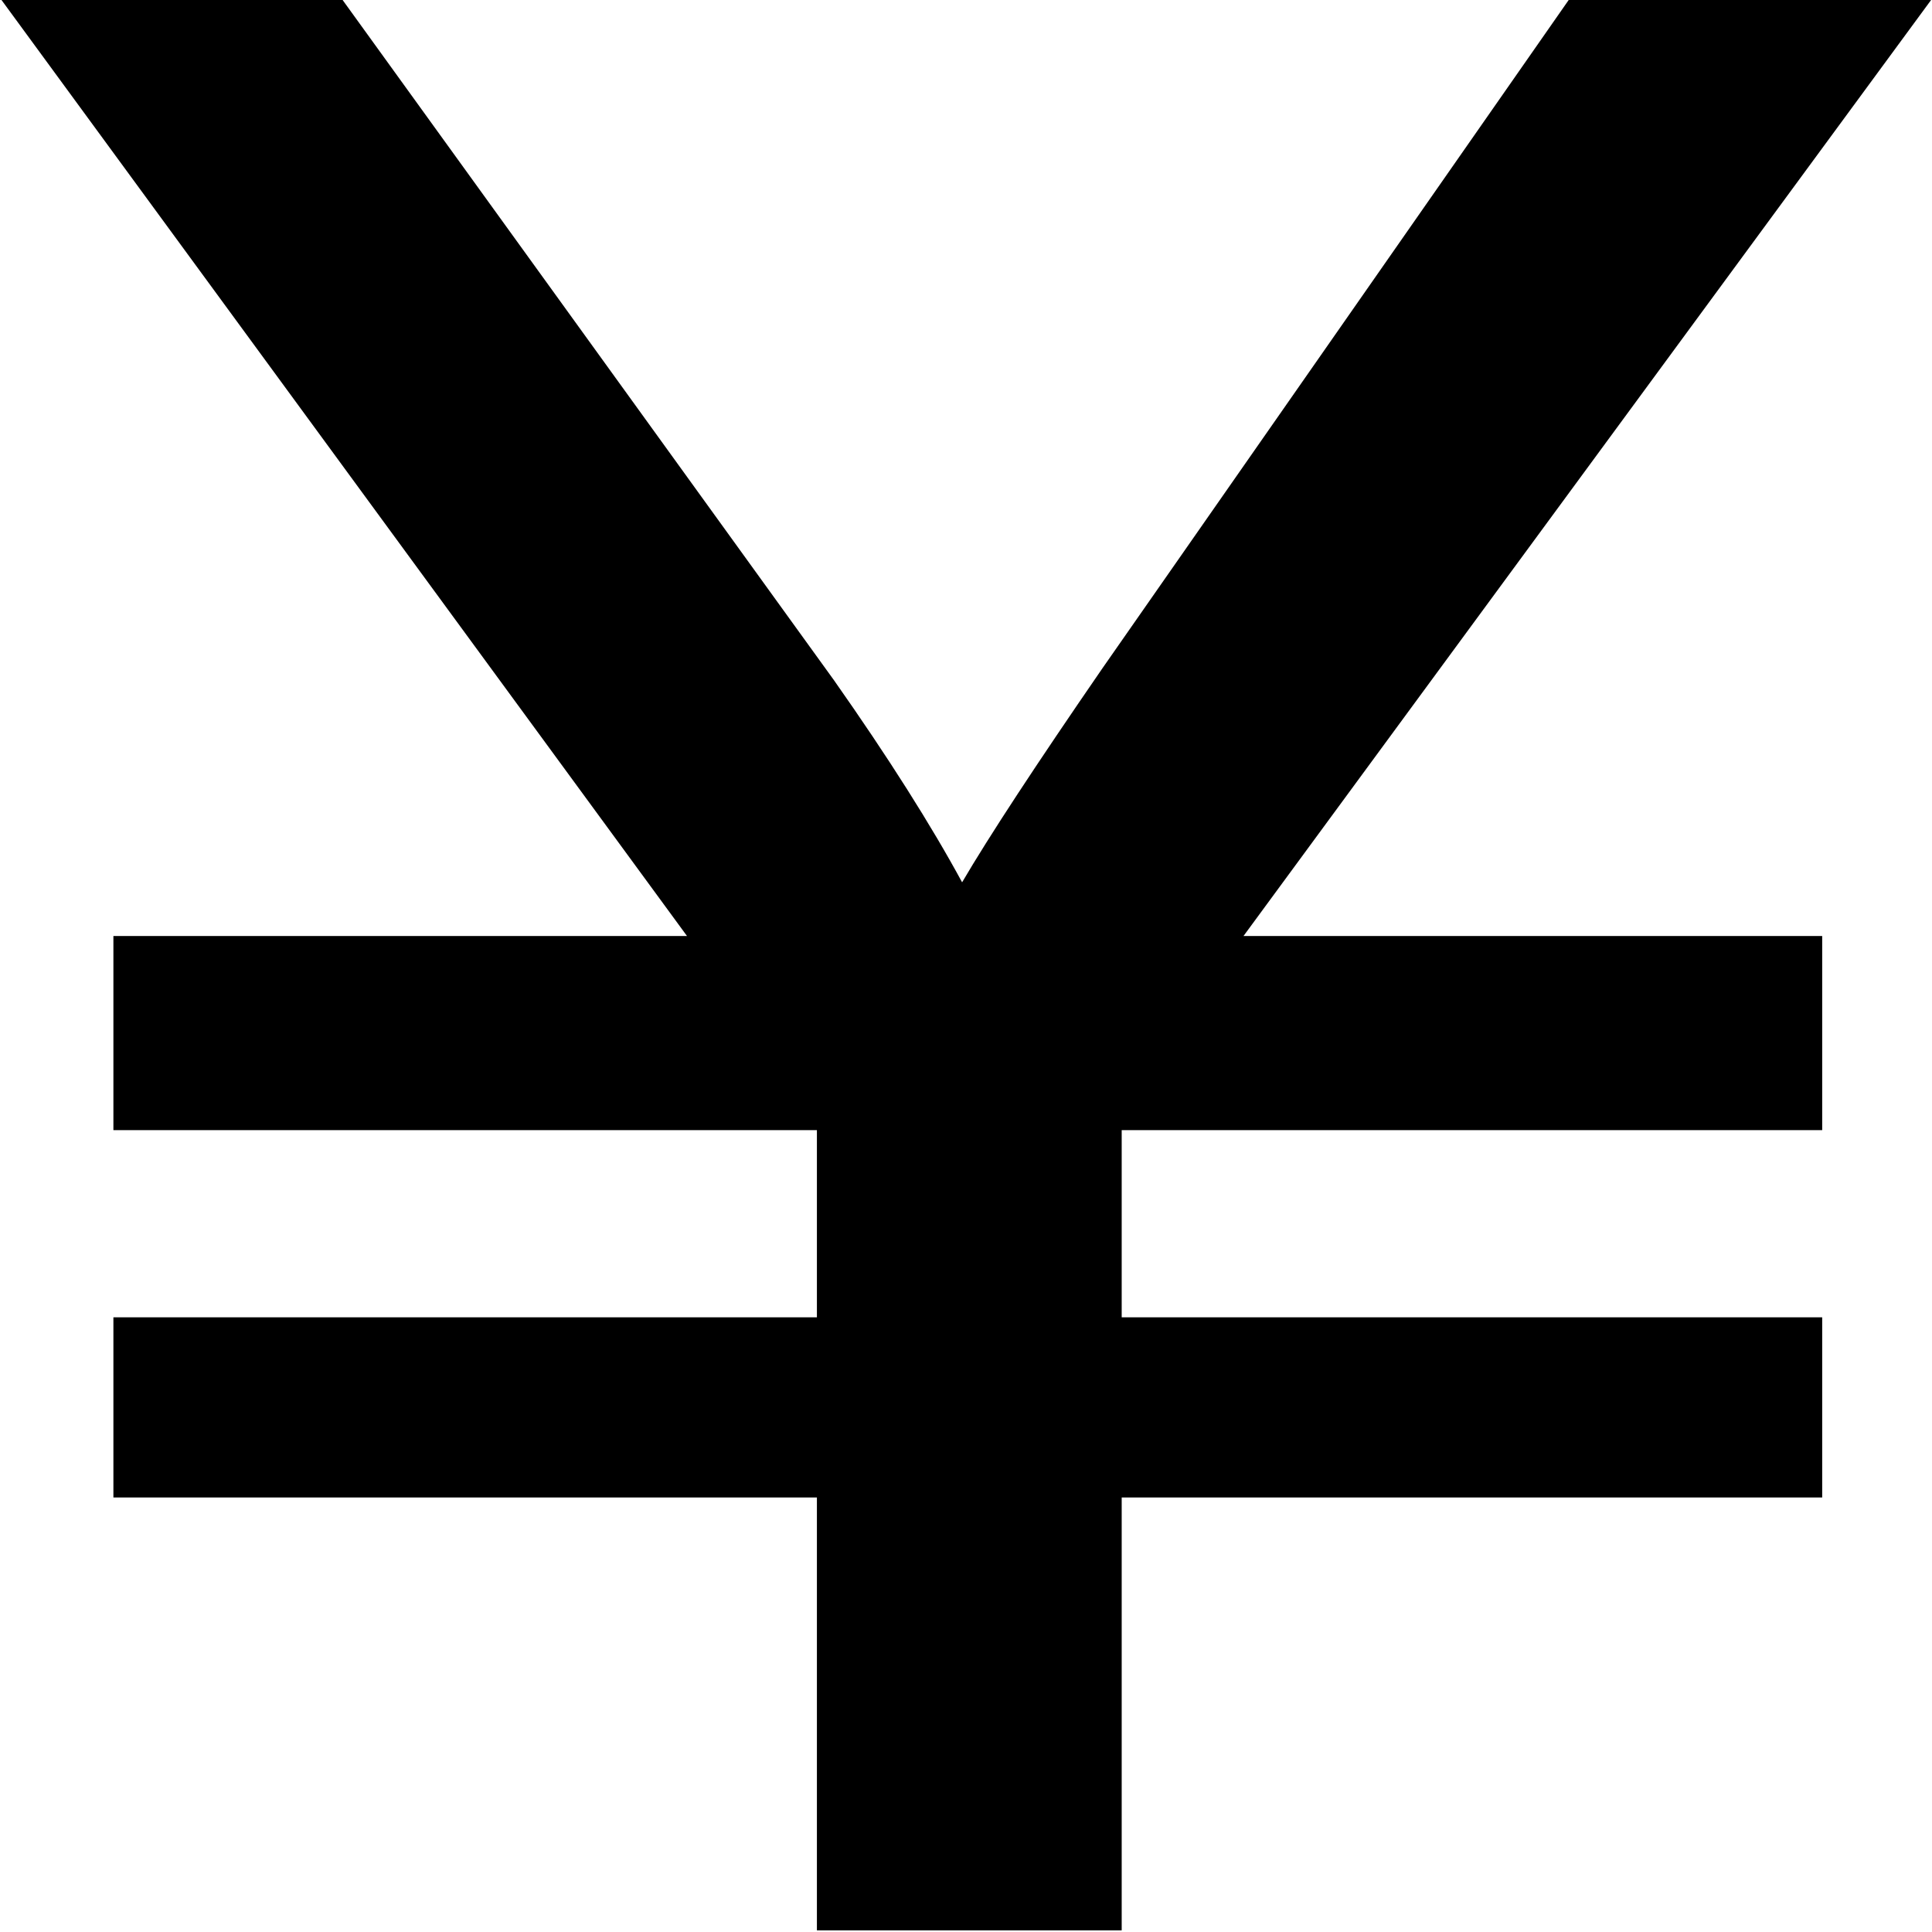
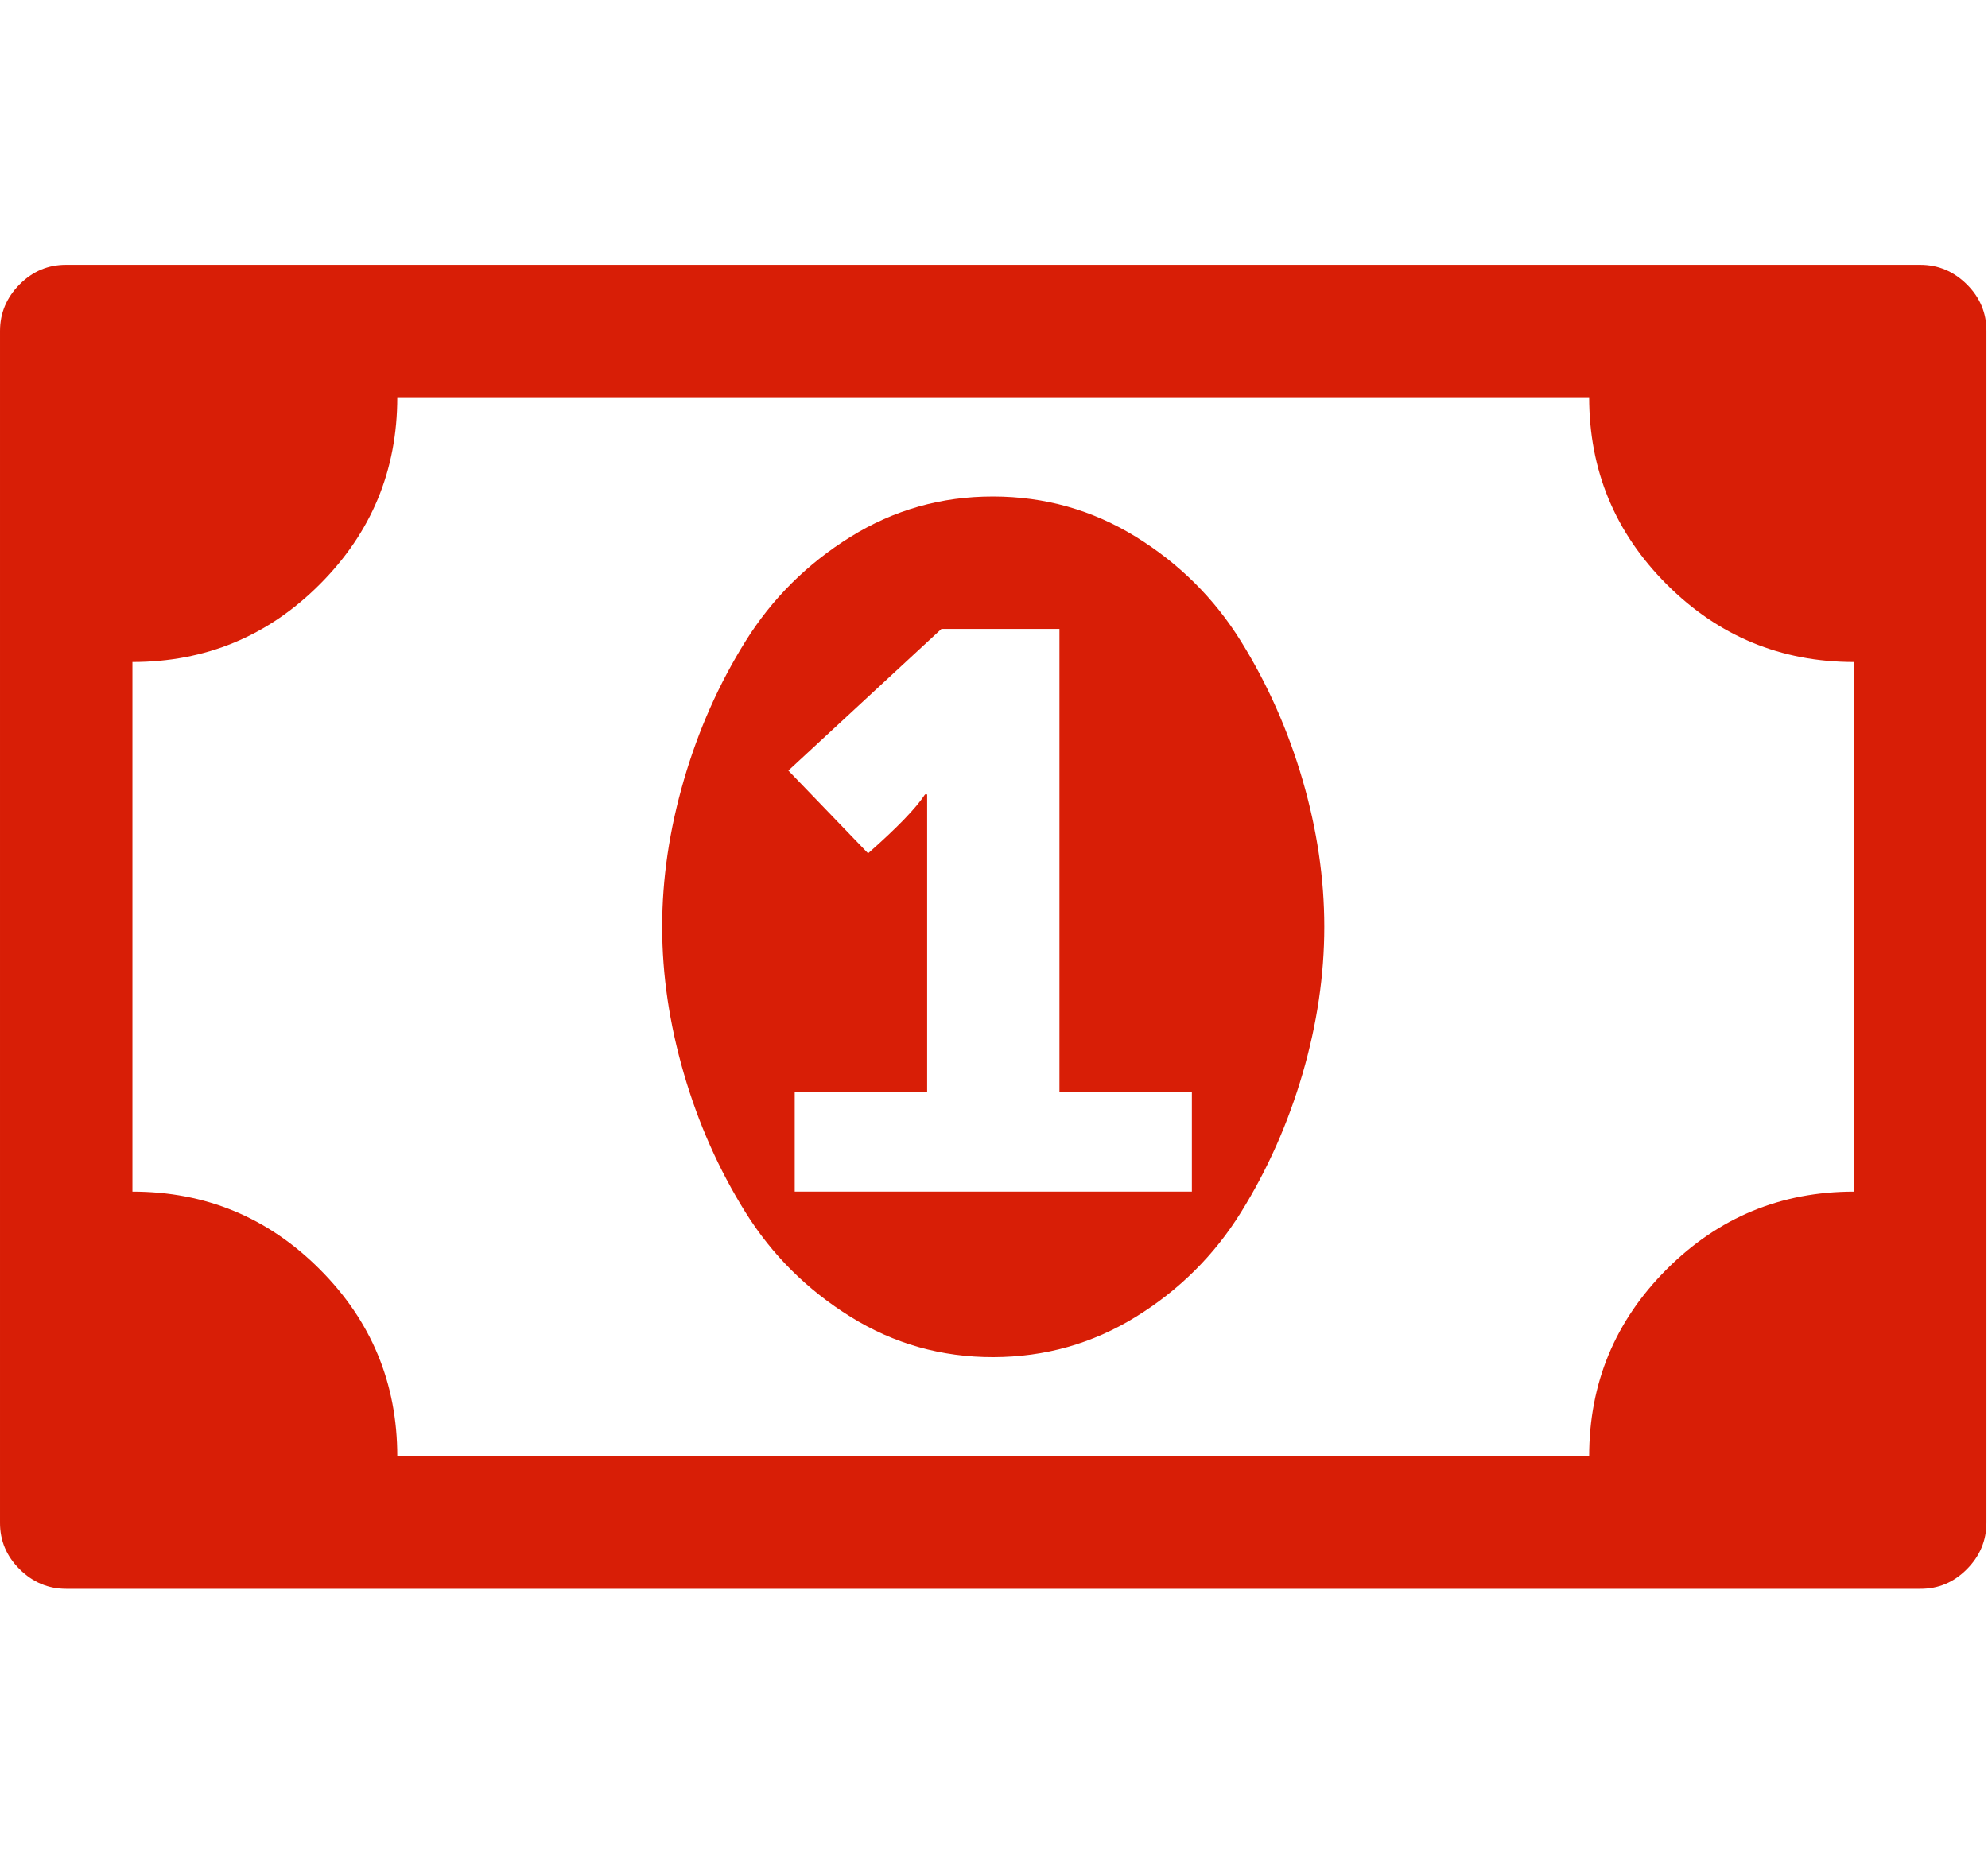
- <svg xmlns="http://www.w3.org/2000/svg" width="128" height="128">
-   <path d="M54.122 127.892v-28.68H7.513V87.274h46.609v-12.4H7.513v-12.86h38.003L.099 0h22.6l32.556 45.07c3.617 5.144 6.44 9.611 8.487 13.385 1.788-3.05 4.89-7.779 9.301-14.186L103.93 0h24.01L82.385 62.013h38.34v12.862h-46.41v12.4h46.41v11.937h-46.41v28.68H54.123z" />
+ <svg xmlns="http://www.w3.org/2000/svg" t="1630162780390" class="icon" viewBox="0 0 1098 1024" version="1.1" p-id="4088" width="214.453" height="200">
+   <defs>
+     <style type="text/css" />
+   </defs>
+   <path d="M438.858 658.286l219.429 0 0-54.857-73.143 0 0-256-65.17 0-84.553 78.263 44.032 45.714q23.991-21.138 31.451-32.549l1.17 0 0 164.571-73.143 0 0 54.857zM731.429 512q0 40.009-11.995 81.115t-34.011 76.581-58.002 57.71-78.848 22.309-78.848-22.309-58.002-57.71-34.011-76.581-11.995-81.115 11.995-81.115 34.011-76.581 58.002-57.71 78.848-22.309 78.848 22.309 58.002 57.71 34.011 76.581 11.995 81.115zM1024 658.286l0-292.571q-60.562 0-103.424-42.862t-42.862-103.424l-658.286 0q0 60.562-42.862 103.424t-103.424 42.862l0 292.571q60.562 0 103.424 42.862t42.862 103.424l658.286 0q0-60.562 42.862-103.424t103.424-42.862zM1097.143 182.857l0 658.286q0 14.848-10.825 25.746t-25.746 10.825l-1024 0q-14.848 0-25.746-10.825t-10.825-25.746l0-658.286q0-14.848 10.825-25.746t25.746-10.825l1024 0q14.848 0 25.746 10.825t10.825 25.746z" p-id="4089" fill="#d81e06" />
</svg>
